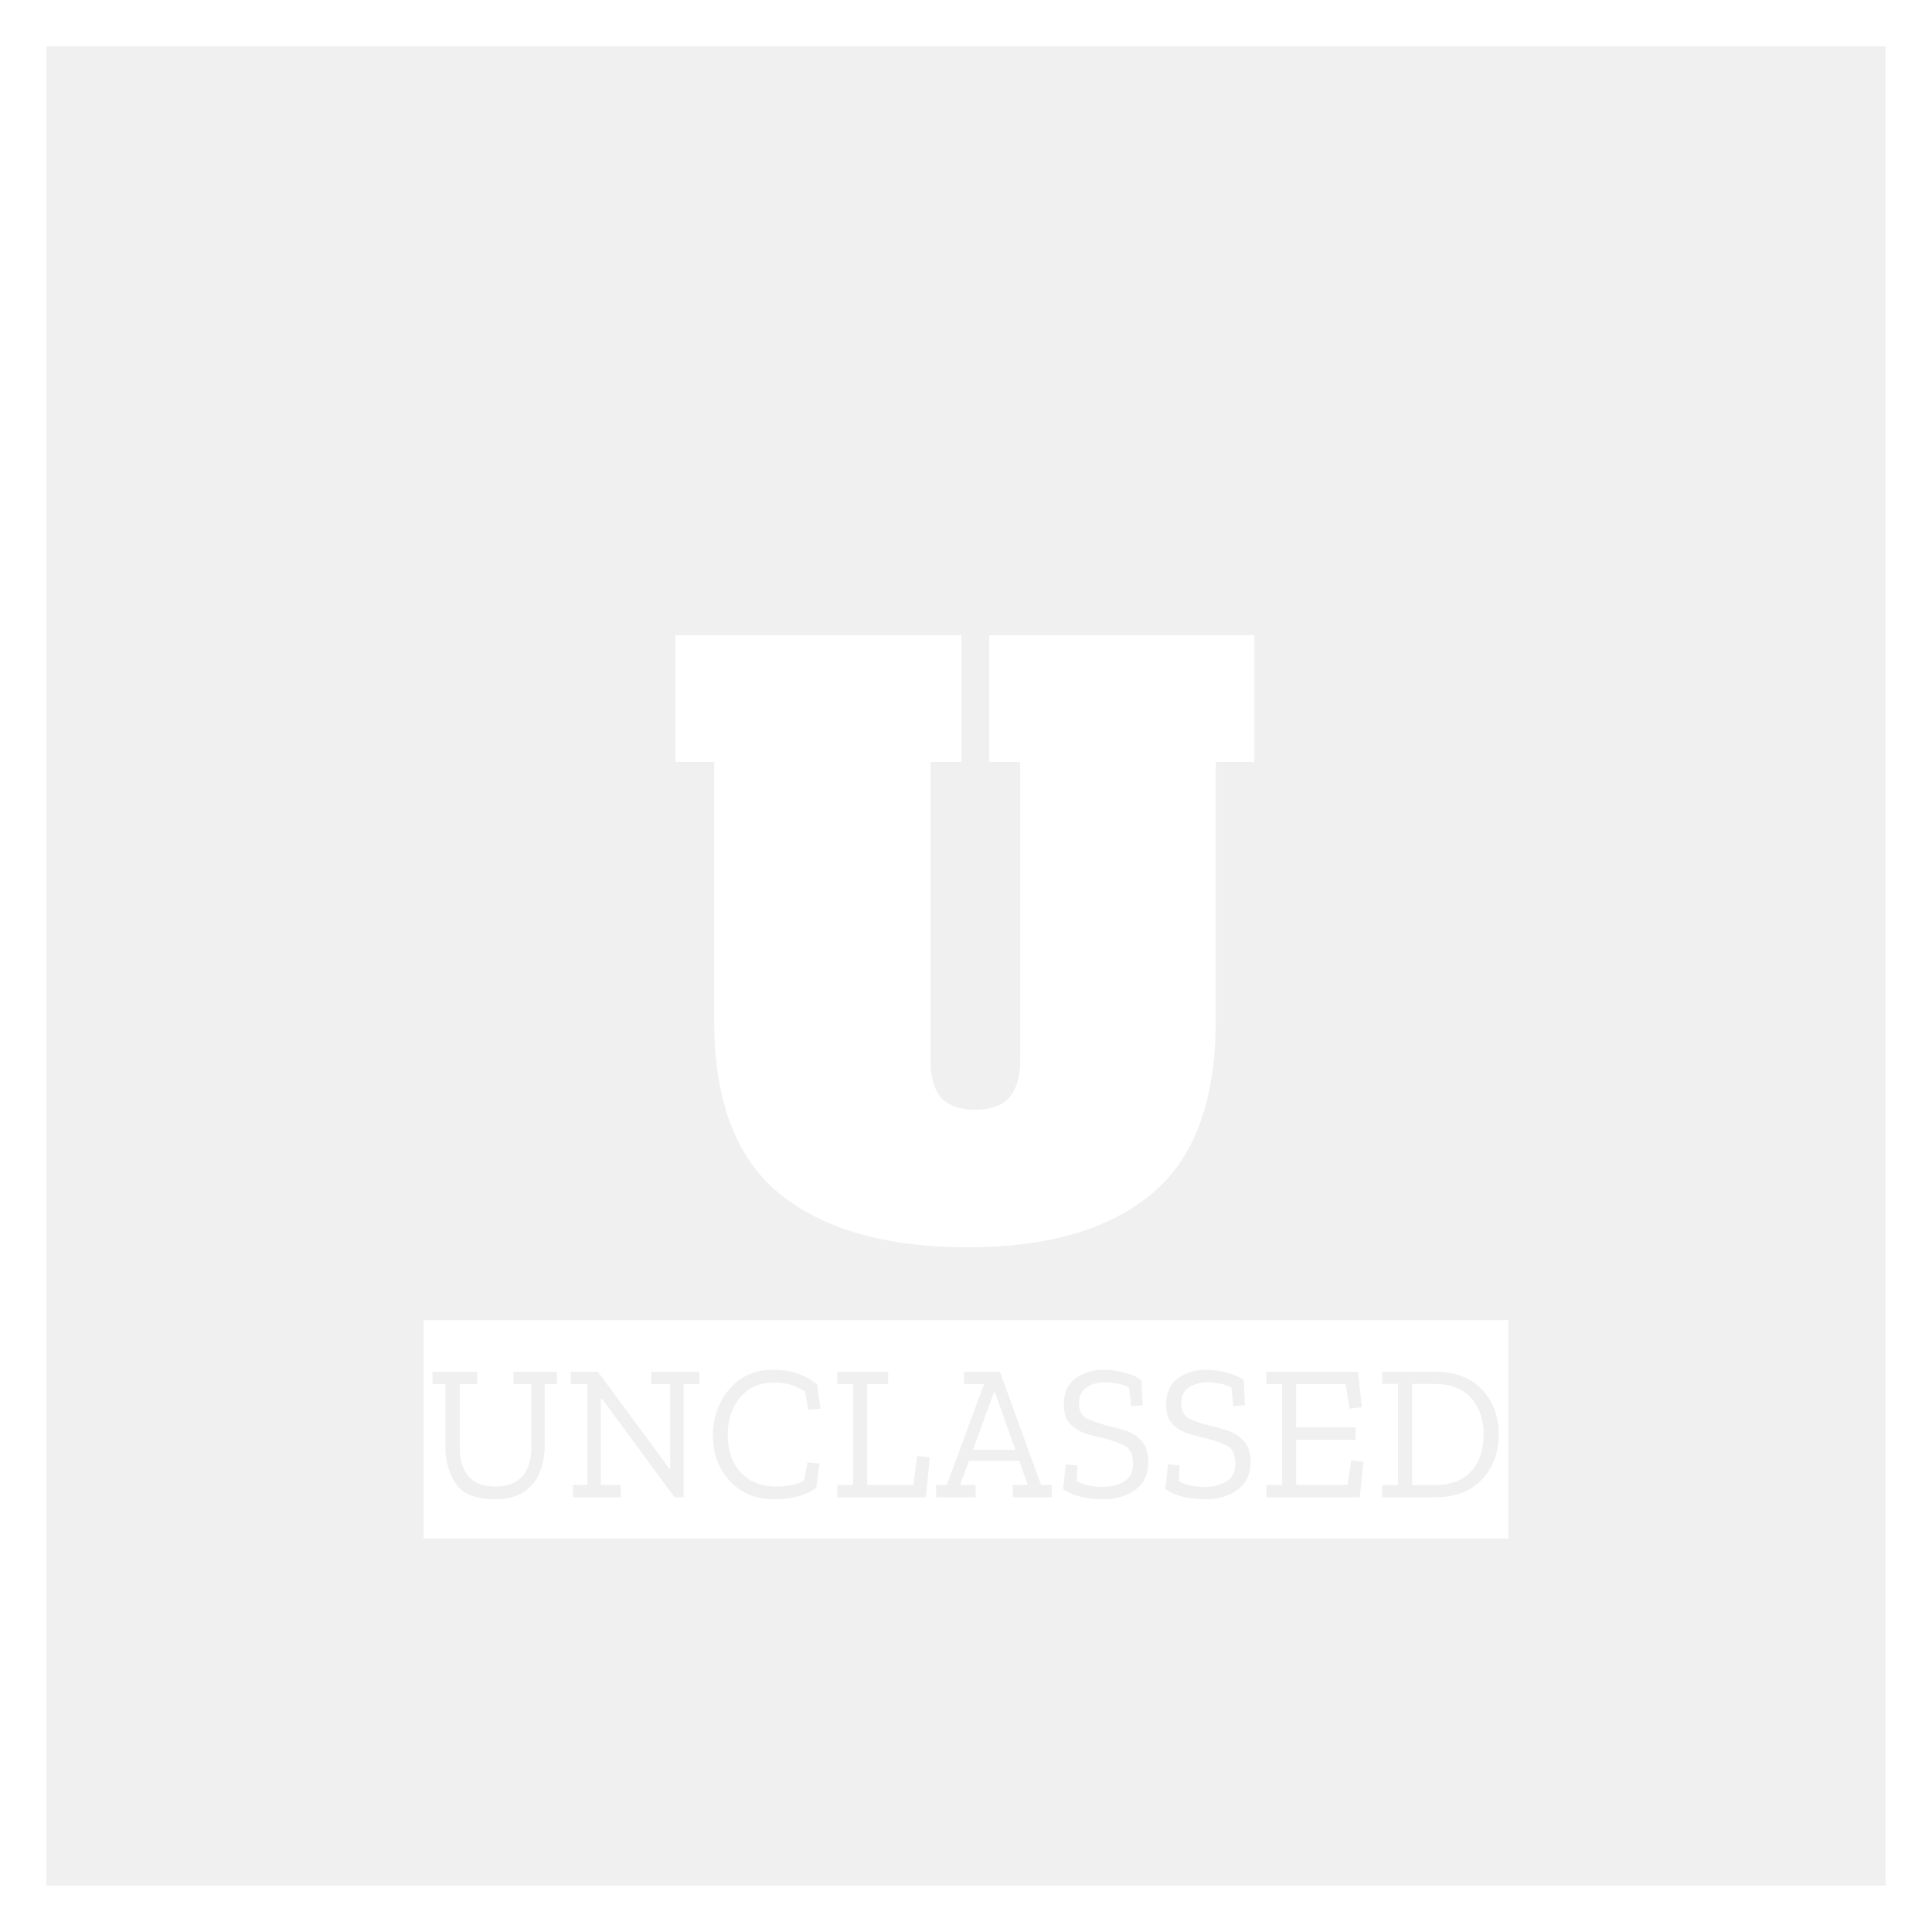
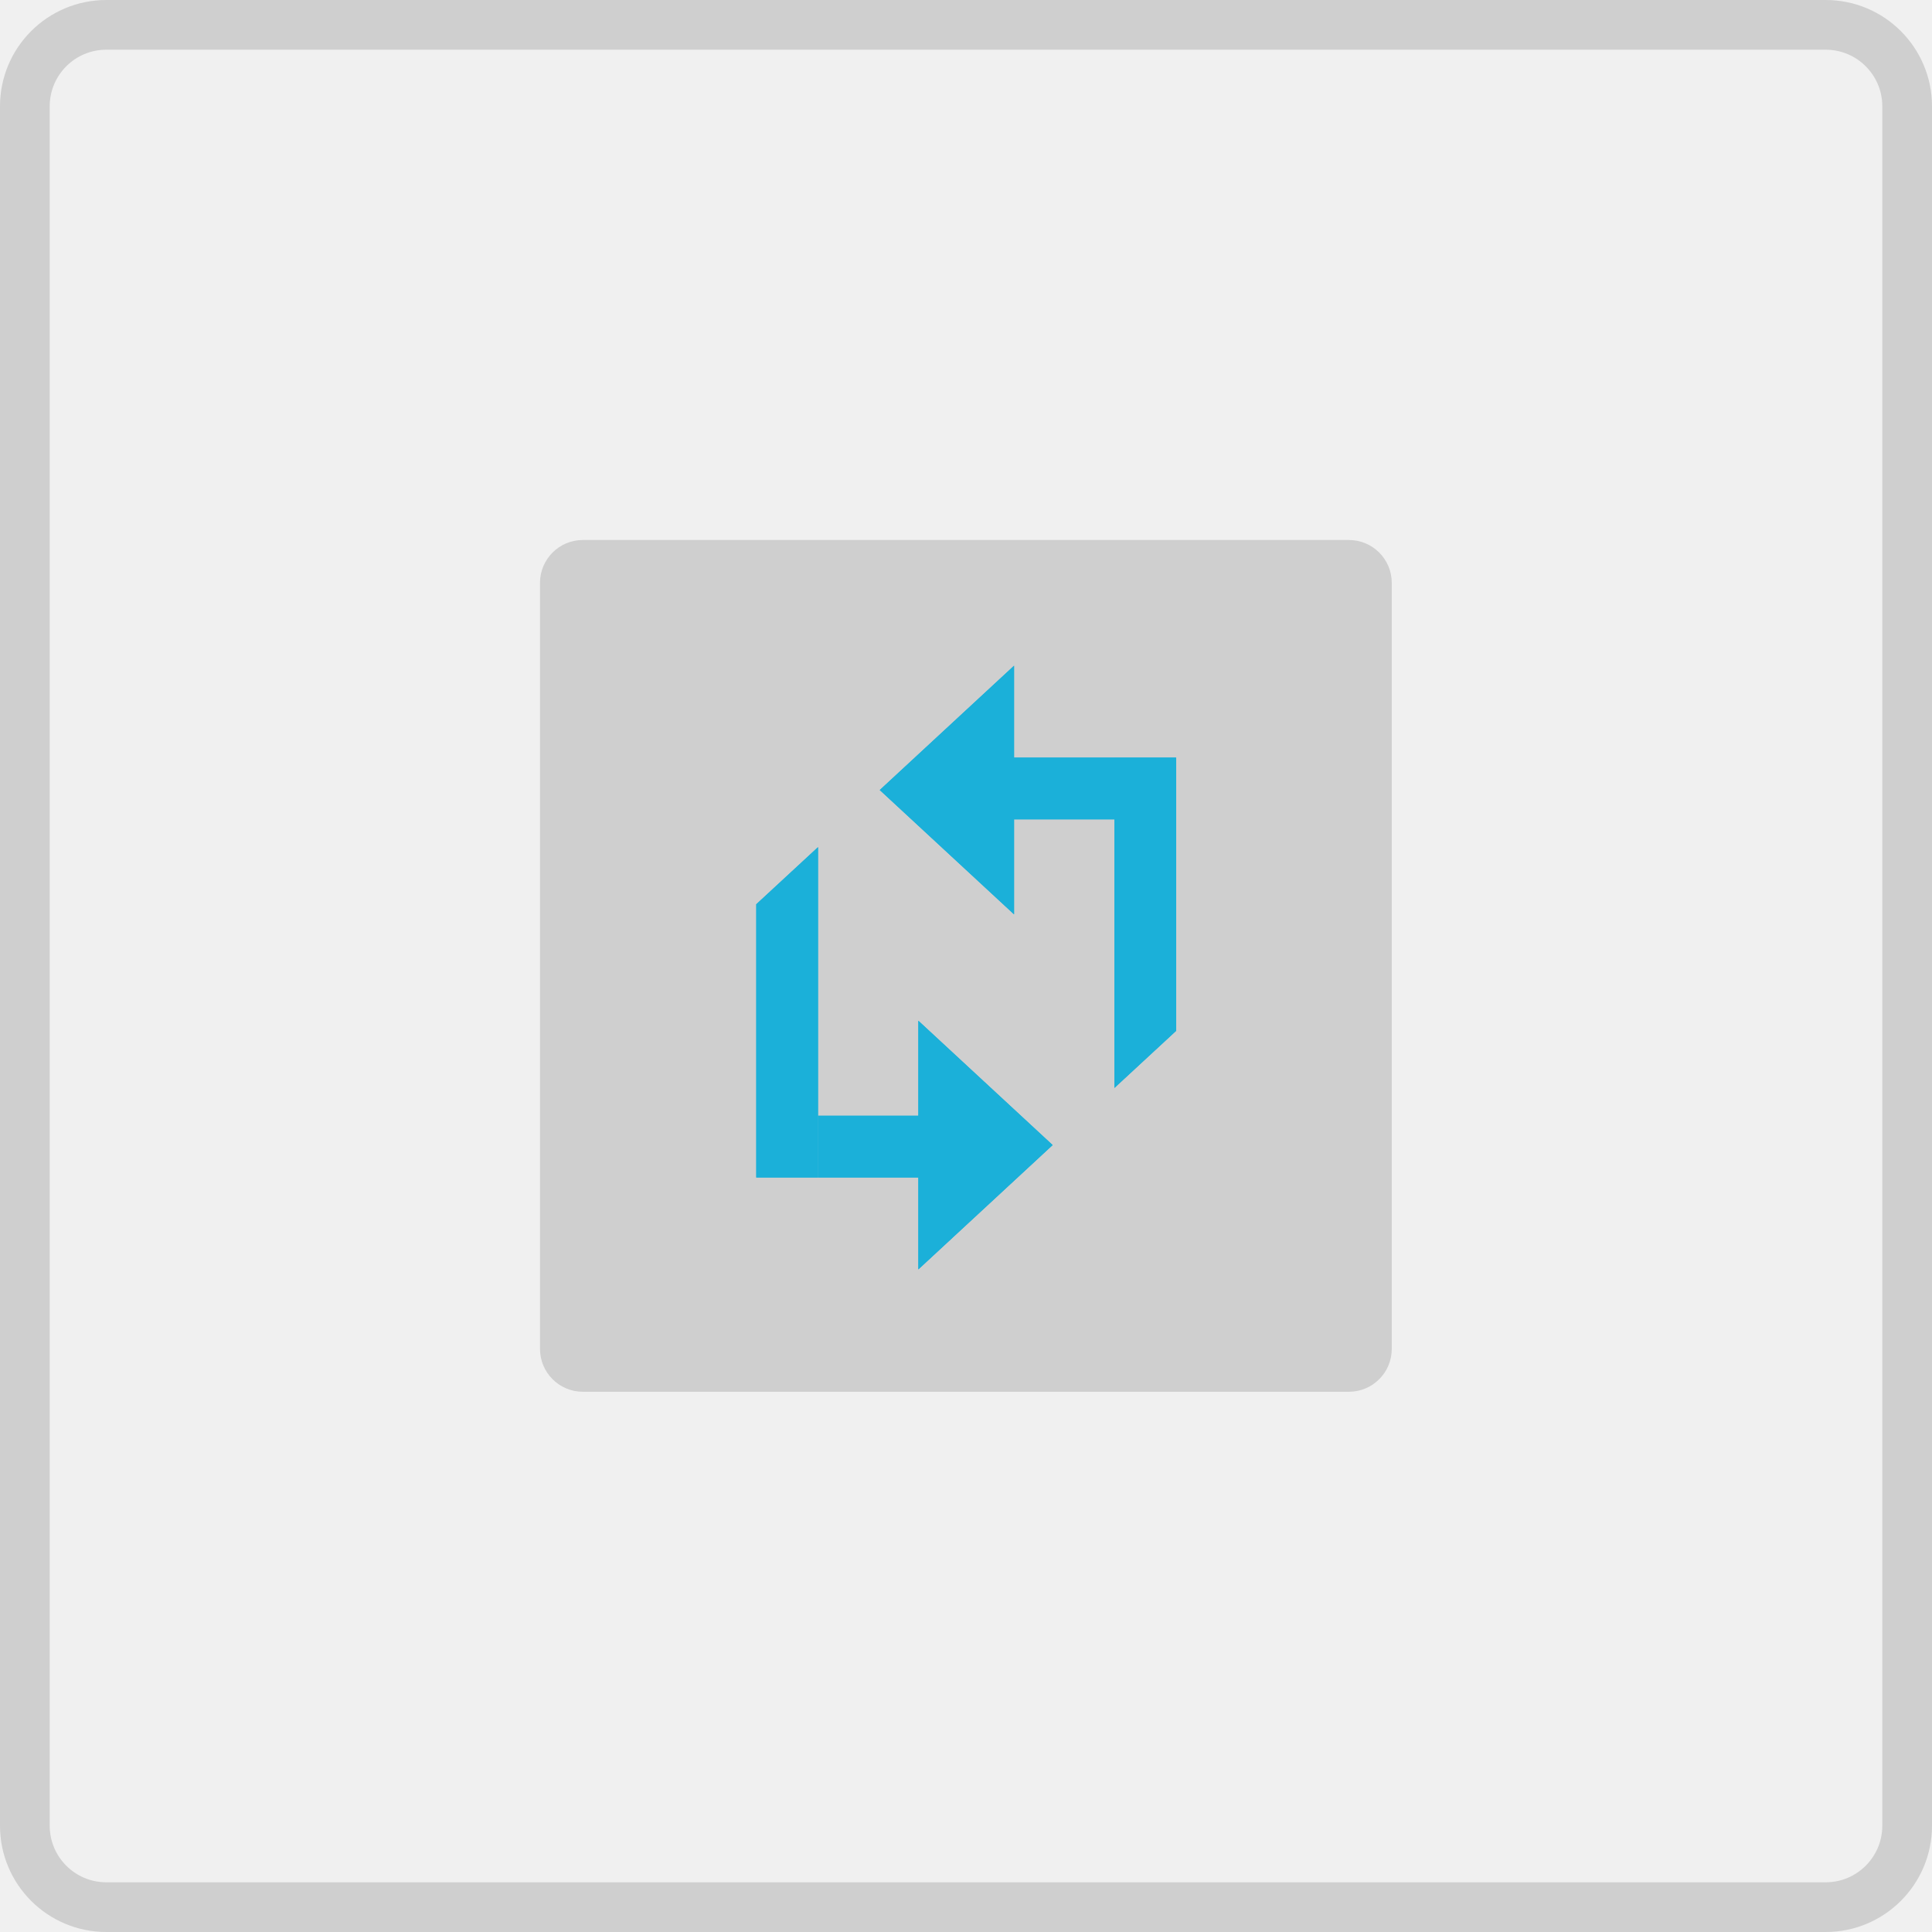
- <svg xmlns="http://www.w3.org/2000/svg" width="1000" height="1000" viewBox="0 0 1000 1000" fill="none">
-   <g clip-path="url(#clip0_1_2)">
-     <path d="M500.85 645.6C458.983 645.6 426.583 636.4 403.65 618C380.983 599.6 369.65 569.733 369.65 528.4V394.4H349.65V328.8H497.65V394.4H481.65V548.8C481.65 557.6 483.517 564.133 487.25 568.4C491.25 572.4 497.117 574.4 504.85 574.4C512.583 574.4 518.317 572.4 522.05 568.4C526.05 564.133 528.05 557.6 528.05 548.8V394.4H512.05V328.8H649.25V394.4H629.25V528.4C629.25 569.733 618.183 599.6 596.05 618C573.917 636.4 542.183 645.6 500.85 645.6Z" fill="white" />
-     <path d="M219.259 796.3V683.3H293.059V796.3H219.259ZM281.959 716.4H288.259V710H265.759V716.4H275.059V748.3C275.059 762.367 268.826 769.4 256.359 769.4C250.092 769.4 245.459 767.633 242.459 764.1C239.459 760.567 237.959 755.6 237.959 749.2V716.4H246.959V710H223.859V716.4H230.559V749.4C230.559 756.4 232.359 762.6 235.959 768C239.626 773.333 246.292 776 255.959 776C262.626 776 267.826 774.667 271.559 772C275.359 769.267 278.026 765.8 279.559 761.6C281.159 757.333 281.959 752.9 281.959 748.3V716.4ZM290.646 796.3V683.3H366.346V796.3H290.646ZM353.846 716.4H361.946V710H337.046V716.4H346.846V760.1H346.446L309.446 710H295.446V716.4H304.046V768.6H296.546V775H321.346V768.6H311.046V723.8H311.446L349.146 775H353.846V716.4ZM363.986 796.3V683.3H430.586V796.3H363.986ZM422.486 770L424.186 757.5L417.986 756.9L416.086 766.5C412.219 768.433 407.452 769.4 401.786 769.4C394.052 769.4 387.919 766.967 383.386 762.1C378.919 757.167 376.686 750.667 376.686 742.6C376.686 734.733 378.852 728.267 383.186 723.2C387.586 718.133 393.352 715.6 400.486 715.6C404.152 715.6 407.219 716.033 409.686 716.9C412.152 717.7 414.452 718.8 416.586 720.2L418.386 729.7L424.686 729.1L422.886 716.6C420.219 714.333 417.052 712.5 413.386 711.1C409.786 709.7 405.286 709 399.886 709C393.552 709 388.086 710.567 383.486 713.7C378.886 716.833 375.319 721 372.786 726.2C370.252 731.333 368.986 736.9 368.986 742.9C368.986 752.367 371.919 760.267 377.786 766.6C383.652 772.867 391.319 776 400.786 776C410.052 776 417.286 774 422.486 770ZM428.146 796.3V683.3H484.546V796.3H428.146ZM433.346 775H479.246L481.246 754.2L474.746 753.7L472.746 768.6H448.846V716.4H459.746V710H433.346V716.4H441.546V768.6H433.346V775ZM482.15 683.3H546.75V768.6H538.85L517.55 710H498.95V716.4H509.35L490.05 768.6H482.15V683.3ZM514.95 720.6L525.55 750.4H503.65L514.45 720.6H514.95ZM546.75 796.3H482.15V775H504.95V768.6H496.95L501.55 756.1H527.55L531.95 768.6H524.25V775H546.75V796.3ZM544.357 796.3V683.3H599.657V796.3H544.357ZM594.357 756.8C594.357 751.867 593.157 748.167 590.757 745.7C588.423 743.167 585.59 741.4 582.257 740.4C578.99 739.333 575.89 738.467 572.957 737.8C569.29 736.933 565.957 735.8 562.957 734.4C559.957 733 558.457 730.267 558.457 726.2C558.457 722.733 559.69 720.1 562.157 718.3C564.69 716.433 567.99 715.5 572.057 715.5C573.99 715.5 576.023 715.7 578.157 716.1C580.29 716.433 582.39 717.133 584.457 718.2L585.457 727.9L591.457 727.3L590.857 714.4C588.79 712.8 585.923 711.5 582.257 710.5C578.59 709.5 574.957 709 571.357 709C565.757 709 560.89 710.467 556.757 713.4C552.69 716.333 550.657 720.867 550.657 727C550.657 731.267 551.657 734.533 553.657 736.8C555.657 739 558.157 740.633 561.157 741.7C564.157 742.7 567.19 743.533 570.257 744.2C574.257 745.133 577.957 746.367 581.357 747.9C584.757 749.367 586.457 752.567 586.457 757.5C586.457 761.9 584.89 765.033 581.757 766.9C578.69 768.7 575.023 769.6 570.757 769.6C568.357 769.6 566.057 769.4 563.857 769C561.657 768.6 559.457 767.833 557.257 766.7L557.657 758.5L551.657 757.9L550.257 770.7C555.123 774.233 562.09 776 571.157 776C577.757 776 583.257 774.367 587.657 771.1C592.123 767.833 594.357 763.067 594.357 756.8ZM597.286 796.3V683.3H652.586V796.3H597.286ZM647.286 756.8C647.286 751.867 646.086 748.167 643.686 745.7C641.353 743.167 638.52 741.4 635.186 740.4C631.92 739.333 628.82 738.467 625.886 737.8C622.22 736.933 618.886 735.8 615.886 734.4C612.886 733 611.386 730.267 611.386 726.2C611.386 722.733 612.62 720.1 615.086 718.3C617.62 716.433 620.92 715.5 624.986 715.5C626.92 715.5 628.953 715.7 631.086 716.1C633.22 716.433 635.32 717.133 637.386 718.2L638.386 727.9L644.386 727.3L643.786 714.4C641.72 712.8 638.853 711.5 635.186 710.5C631.52 709.5 627.886 709 624.286 709C618.686 709 613.82 710.467 609.686 713.4C605.62 716.333 603.586 720.867 603.586 727C603.586 731.267 604.586 734.533 606.586 736.8C608.586 739 611.086 740.633 614.086 741.7C617.086 742.7 620.12 743.533 623.186 744.2C627.186 745.133 630.886 746.367 634.286 747.9C637.686 749.367 639.386 752.567 639.386 757.5C639.386 761.9 637.82 765.033 634.686 766.9C631.62 768.7 627.953 769.6 623.686 769.6C621.286 769.6 618.986 769.4 616.786 769C614.586 768.6 612.386 767.833 610.186 766.7L610.586 758.5L604.586 757.9L603.186 770.7C608.053 774.233 615.02 776 624.086 776C630.686 776 636.186 774.367 640.586 771.1C645.053 767.833 647.286 763.067 647.286 756.8ZM650.216 796.3V683.3H711.016V796.3H650.216ZM655.416 775H703.816L705.716 756.6L699.416 755.9L697.416 768.6H670.916V745.2H701.616V738.8H670.916V716.4H696.516L698.516 729.1L704.916 728.4L702.916 710H655.416V716.4H663.616V768.6H655.416V775ZM708.214 796.3V683.3H780.714V796.3H708.214ZM775.714 742.4C775.714 733 772.814 725.267 767.014 719.2C761.281 713.067 753.114 710 742.514 710H715.414V716.3H723.614V768.7H715.414V775H742.814C753.081 775 761.114 771.967 766.914 765.9C772.781 759.767 775.714 751.933 775.714 742.4ZM767.914 742.5C767.914 750.567 765.714 756.967 761.314 761.7C756.981 766.367 750.681 768.7 742.414 768.7H730.914V716.3H742.414C750.681 716.3 756.981 718.7 761.314 723.5C765.714 728.3 767.914 734.633 767.914 742.5Z" fill="white" />
-     <rect x="12" y="12" width="976" height="976" stroke="white" stroke-width="24" />
-   </g>
-   <defs>
-     <clipPath id="clip0_1_2">
-       <rect width="1000" height="1000" fill="white" />
-     </clipPath>
-   </defs>
+ <svg xmlns="http://www.w3.org/2000/svg" width="1127" height="1127" viewBox="0 0 1127 1127" fill="none">
+   <rect x="14.5" y="14.5" width="1098" height="1098" rx="47.5" stroke="#CFCFCF" stroke-width="29" />
+   <rect x="315" y="315" width="496.863" height="496.863" rx="25" fill="#CFCFCF" />
+   <path d="M686.08 601.32L650.062 634.637V441.941H686.08V601.32Z" fill="#1BB0D9" />
+   <path d="M686.08 601.32L650.062 634.637V441.941H686.08V601.32Z" fill="#1BB0D9" />
+   <rect x="590.632" y="477.958" width="36.018" height="59.43" transform="rotate(-90 590.632 477.958)" fill="#1BB0D9" />
+   <rect x="590.632" y="477.958" width="36.018" height="59.43" transform="rotate(-90 590.632 477.958)" fill="#1BB0D9" />
+   <path d="M513.193 460.85L591.532 388.327L591.532 533.372L513.193 460.85Z" fill="#1BB0D9" />
+   <path d="M513.193 460.85L591.532 388.327L591.532 533.372L513.193 460.85Z" fill="#1BB0D9" />
+   <path d="M441.156 527.483L477.175 494.167V686.863H441.156V527.483Z" fill="#1BB0D9" />
+   <path d="M441.156 527.483L477.175 494.167V686.863H441.156V527.483Z" fill="#1BB0D9" />
+   <rect x="536.605" y="650.845" width="36.018" height="59.43" transform="rotate(90 536.605 650.845)" fill="#1BB0D9" />
+   <rect x="536.605" y="650.845" width="36.018" height="59.43" transform="rotate(90 536.605 650.845)" fill="#1BB0D9" />
+   <path d="M614.043 667.954L535.704 740.477L535.704 595.431L614.043 667.954Z" fill="#1BB0D9" />
+   <path d="M614.043 667.954L535.704 740.477L535.704 595.431L614.043 667.954Z" fill="#1BB0D9" />
</svg>
